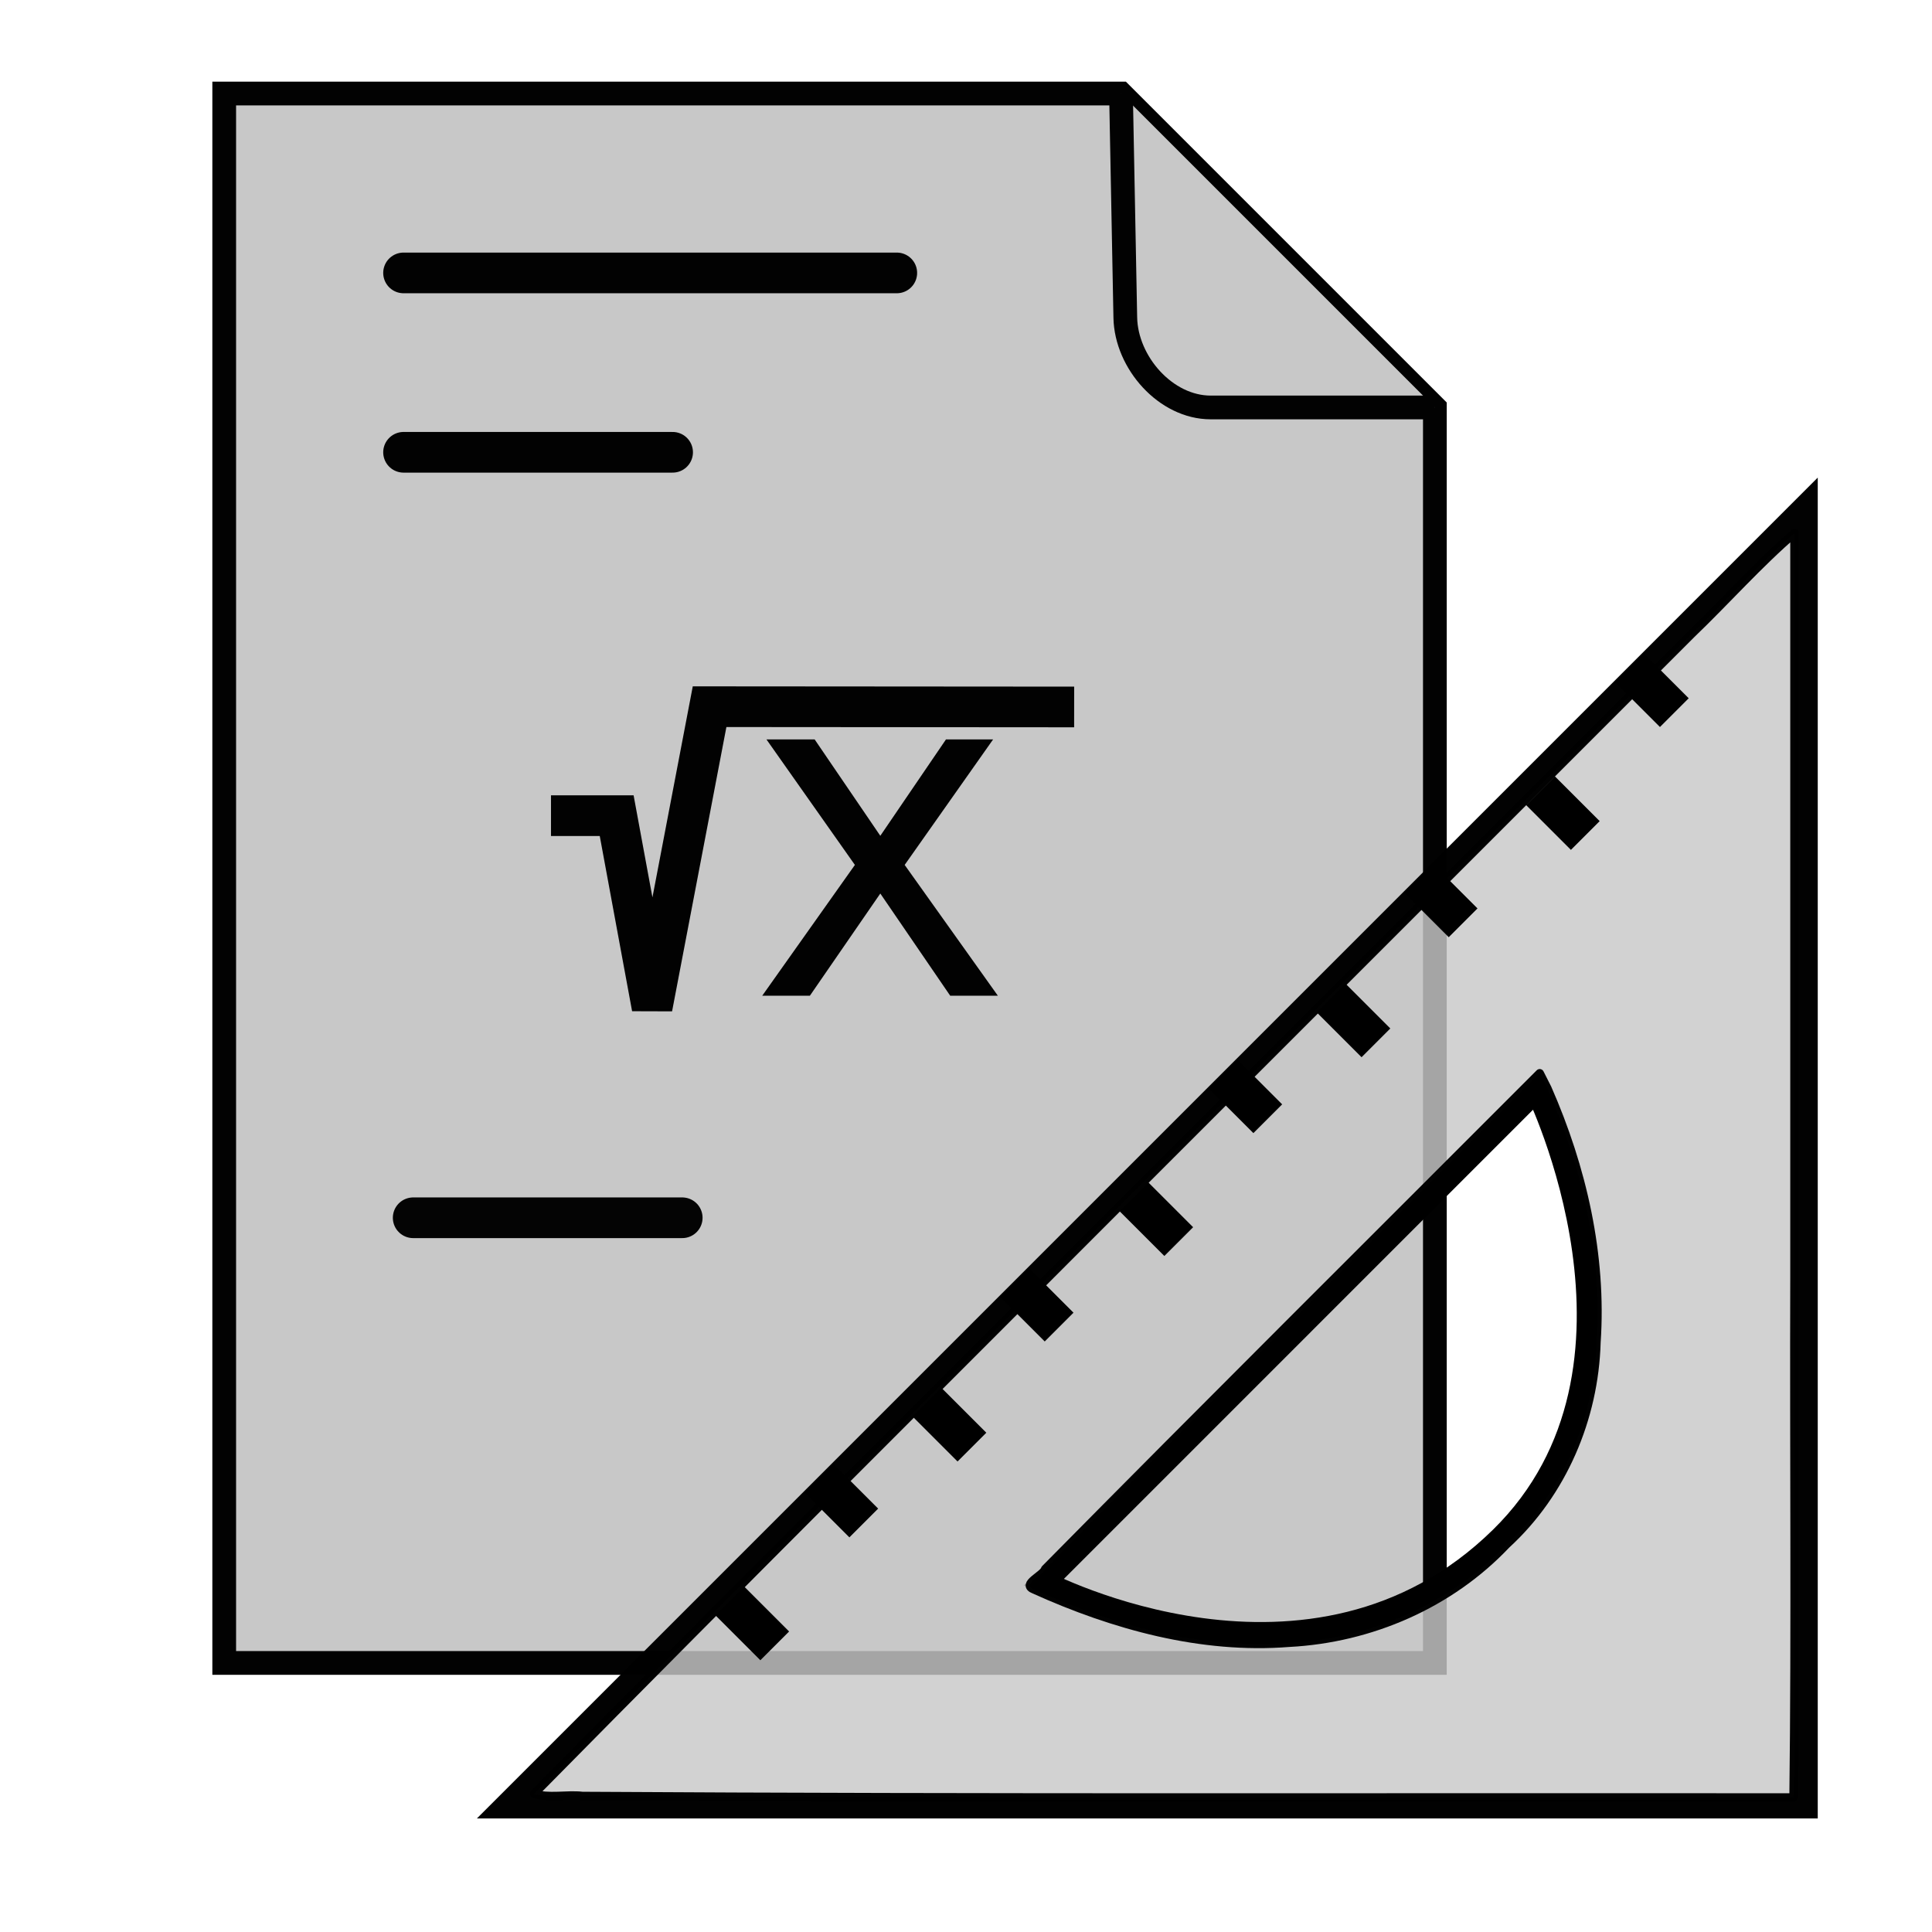
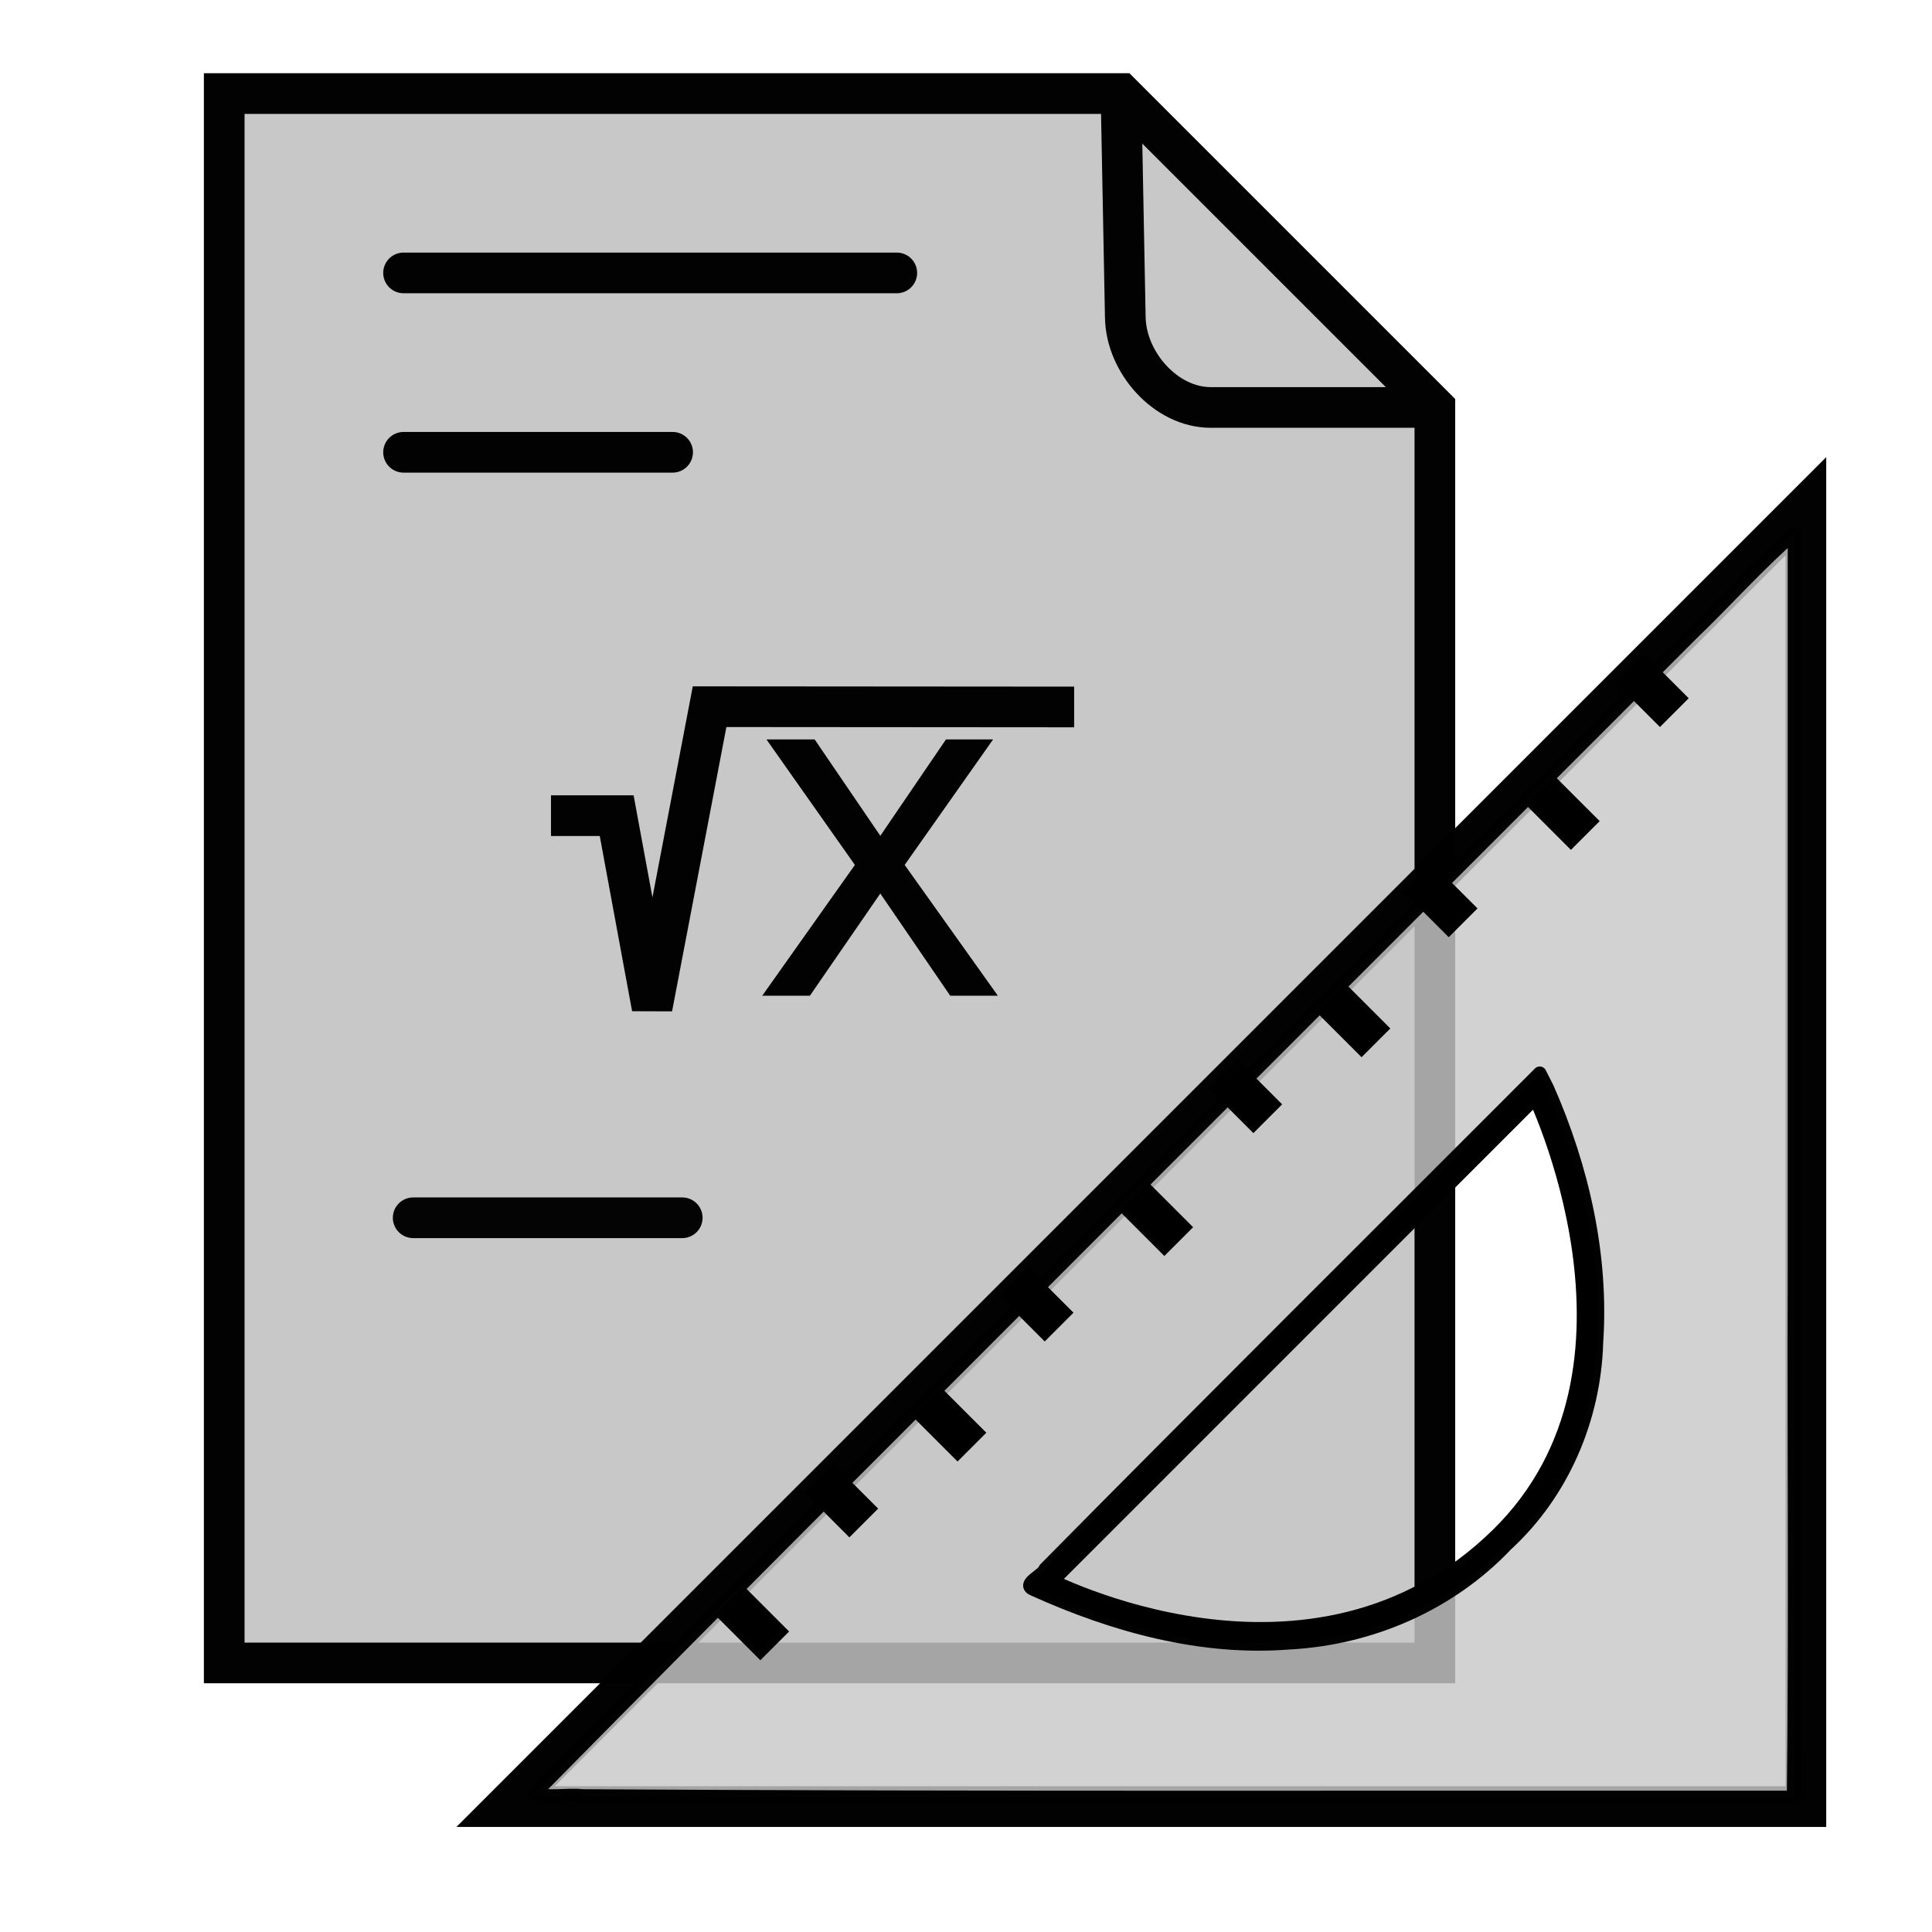
<svg xmlns="http://www.w3.org/2000/svg" xmlns:ns1="http://www.openswatchbook.org/uri/2009/osb" width="57mm" height="57mm" viewBox="0 0 57 57" version="1.1" id="svg8">
  <defs id="defs2">
    <linearGradient id="linearGradient9060" ns1:paint="solid">
      <stop style="stop-color:#7f7a7c;stop-opacity:1;" offset="0" id="stop9058" />
    </linearGradient>
    <marker style="overflow:visible;" id="marker7451" refX="0.0" refY="0.0" orient="auto">
      <path transform="scale(0.2) rotate(180) translate(6,0)" style="fill-rule:evenodd;stroke:#000000;stroke-width:1pt;stroke-opacity:1;fill:#000000;fill-opacity:1" d="M 0.0,0.0 L 5.0,-5.0 L -12.5,0.0 L 5.0,5.0 L 0.0,0.0 z " id="path7449" />
    </marker>
    <marker style="overflow:visible;" id="marker7373" refX="0.0" refY="0.0" orient="auto">
      <path transform="scale(0.8) rotate(180) translate(12.5,0)" style="fill-rule:evenodd;stroke:#000000;stroke-width:1pt;stroke-opacity:1;fill:#000000;fill-opacity:1" d="M 0.0,0.0 L 5.0,-5.0 L -12.5,0.0 L 5.0,5.0 L 0.0,0.0 z " id="path7371" />
    </marker>
    <filter style="color-interpolation-filters:sRGB;" id="filter5182">
      <feGaussianBlur result="result6" stdDeviation="3" in="SourceGraphic" id="feGaussianBlur5176" />
      <feColorMatrix values="1 0 0 0 0 0 1 0 0 0 0 0 1 0 0 0 0 0 1 0 " result="result7" in="SourceGraphic" id="feColorMatrix5178" />
      <feComposite operator="in" in="result6" in2="result7" id="feComposite5180" />
    </filter>
    <filter style="color-interpolation-filters:sRGB;" height="1.2" width="1.2" y="-0.1" x="-0.1" id="filter5252">
      <feTurbulence seed="50" type="fractalNoise" baseFrequency="1" numOctaves="3" result="result1" id="feTurbulence5234" />
      <feColorMatrix type="luminanceToAlpha" in="SourceGraphic" result="result0" id="feColorMatrix5236" />
      <feColorMatrix result="result2" values="1 0 0 0 0 0 1 0 0 0 0 0 1 0 0 0 0 0 0.5 0 " id="feColorMatrix5238" />
      <feComposite result="result3" operator="over" in="result1" in2="result2" id="feComposite5240" />
      <feColorMatrix result="result91" values="1 0 0 0 0 0 1 0 0 0 0 0 1 0 0 0 0 0 5 -3.2" id="feColorMatrix5242" />
      <feComposite in2="result91" operator="arithmetic" k1="1.5" result="result93" id="feComposite5244" />
      <feComposite in2="result93" in="SourceGraphic" operator="out" result="result4" id="feComposite5246" />
      <feComposite in2="result4" operator="arithmetic" k2="0.5" k1="1" id="feComposite5248" />
      <feDisplacementMap scale="15" xChannelSelector="R" yChannelSelector="A" in2="result1" result="result92" id="feDisplacementMap5250" />
    </filter>
  </defs>
  <g id="layer1" transform="translate(0,-240)" style="opacity:0.99">
    <g id="g888" style="fill:none;fill-opacity:1;fill-rule:evenodd;stroke:#000000;stroke-width:1;stroke-miterlimit:4;stroke-dasharray:none;stroke-opacity:1" transform="translate(-77.04445,177.9521)" />
    <g id="g8974" style="stroke-width:0.7;stroke-miterlimit:4;stroke-dasharray:none;fill:#c8c8c8;fill-opacity:1">
-       <path id="path8966" d="M 6.615,242.76 H 33.073 l 9.26,9.26 V 289.062 H 6.615 Z" style="fill:#c8c8c8;stroke:#000000;stroke-width:0.7;stroke-linecap:butt;stroke-linejoin:miter;stroke-miterlimit:4;stroke-dasharray:none;stroke-opacity:1;fill-opacity:1" />
-       <path id="path8970" d="m 33.073,242.76 0.127,6.611 c 0.026,1.327 1.195,2.65 2.518,2.65 h 6.615" style="fill:#c8c8c8;stroke:#000000;stroke-width:0.7;stroke-linecap:butt;stroke-linejoin:miter;stroke-miterlimit:4;stroke-dasharray:none;stroke-opacity:1;fill-opacity:1" />
+       <path id="path8966" d="M 6.615,242.76 H 33.073 l 9.26,9.26 V 289.062 H 6.615 Z" style="fill:#c8c8c8;stroke:#000000;stroke-width:1.2;stroke-linecap:butt;stroke-linejoin:miter;stroke-miterlimit:4;stroke-dasharray:none;stroke-opacity:1;fill-opacity:1" />
+       <path id="path8970" d="m 33.073,242.76 0.127,6.611 c 0.026,1.327 1.195,2.65 2.518,2.65 h 6.615" style="fill:none;stroke:#000000;stroke-width:1.2;stroke-linecap:butt;stroke-linejoin:miter;stroke-miterlimit:4;stroke-dasharray:none;stroke-opacity:1;fill-opacity:1" />
    </g>
    <path style="fill:none;stroke:#000000;stroke-width:1.2;stroke-linecap:round;stroke-linejoin:miter;stroke-miterlimit:4;stroke-dasharray:none;stroke-opacity:1" d="M 11.906,248.052 H 26.458" id="path9000" />
    <path style="fill:none;stroke:#000000;stroke-width:1.2;stroke-linecap:round;stroke-linejoin:miter;stroke-miterlimit:4;stroke-dasharray:none;stroke-opacity:1" d="m 11.906,253.344 h 7.938" id="path9002" />
    <g id="g10739" transform="translate(1.889881,-5.005403)">
      <text id="text10732" y="274.382" x="20.346" style="font-style:normal;font-variant:normal;font-weight:normal;font-stretch:normal;font-size:10.583px;line-height:1.25;font-family:jos;-inkscape-font-specification:jos;letter-spacing:0px;word-spacing:0px;fill:#000000;fill-opacity:1;stroke:none;stroke-width:0.265" xml:space="preserve">
        <tspan style="font-style:normal;font-variant:normal;font-weight:normal;font-stretch:normal;font-size:14.111px;font-family:Gabriela;-inkscape-font-specification:Gabriela;stroke-width:0.265" y="274.382" x="20.346" id="tspan10730">x</tspan>
      </text>
      <path id="path10734" d="m 14.366,269.07 h 1.938 l 1.045,5.661 1.696,-8.876 10.756,0.008" style="fill:none;stroke:#000000;stroke-width:1.2;stroke-linecap:butt;stroke-linejoin:miter;stroke-miterlimit:4;stroke-dasharray:none;stroke-opacity:1" />
    </g>
    <path style="opacity:0.99;fill:none;stroke:#000000;stroke-width:1.2;stroke-linecap:round;stroke-linejoin:miter;stroke-miterlimit:4;stroke-dasharray:none;stroke-opacity:1" d="m 12.19,275.928 h 7.938" id="path9002-9" />
  </g>
  <g id="layer4">
    <g id="g10585" transform="translate(-24.77324,-24.86637)">
      <g transform="translate(23.8125,22.48958)" style="fill:none;fill-opacity:1" id="g10553">
-         <path style="opacity:0.99;fill:none;fill-opacity:1;fill-rule:evenodd;stroke:#000000;stroke-width:0.7;stroke-linecap:butt;stroke-linejoin:miter;stroke-miterlimit:4;stroke-dasharray:none;stroke-opacity:1" d="M 15.875,55.677 H 54.24 V 17.312 Z" id="path9004" />
+         <path style="opacity:0.99;fill:none;fill-opacity:1;fill-rule:evenodd;stroke:#000000;stroke-width:1.2;stroke-linecap:butt;stroke-linejoin:miter;stroke-miterlimit:4;stroke-dasharray:none;stroke-opacity:1" d="M 15.875,55.677 H 54.24 V 17.312 Z" id="path9004" />
        <path style="fill:none;fill-opacity:1;fill-rule:evenodd;stroke:#000000;stroke-width:0.7;stroke-linecap:butt;stroke-linejoin:miter;stroke-miterlimit:4;stroke-dasharray:none;stroke-opacity:1" d="M 31.75,49.063 46.302,34.51 c 0,0 4.056,8.238 -1.047,13.246 C 39.675,53.233 31.75,49.063 31.75,49.063 Z" id="path9039" />
      </g>
-       <path transform="scale(0.2645833)" id="path10579" d="m 223.382,223.532 c -23.412,23.467 -46.915,46.844 -70.183,70.451 1.49,0.552 3.679,0.066 5.386,0.267 45.015,0.273 90.031,0.128 135.046,0.166 0.233,-19.236 0.033,-38.652 0.1,-57.957 0,-27.678 0,-55.357 0,-83.035 -3.925,3.363 -7.676,7.596 -11.534,11.294 -19.605,19.605 -39.21,39.209 -58.814,58.814 z m 42.786,-8.2 c 3.903,8.874 6.135,18.601 5.477,28.342 -0.24,8.462 -3.779,16.786 -10.055,22.537 -6.276,6.641 -15.132,10.477 -24.212,10.949 -9.799,0.776 -19.576,-1.935 -28.431,-5.938 -1.511,-0.575 1.052,-1.567 1.229,-2.275 18.288,-18.522 36.756,-36.864 55.146,-55.285 0.282,0.557 0.564,1.114 0.846,1.671 z" style="fill:#c8c8c8;fill-opacity:0.824;fill-rule:evenodd;stroke:#000000;stroke-width:0.945;stroke-linecap:round;stroke-linejoin:round;stroke-miterlimit:4;stroke-dasharray:none;stroke-dashoffset:0;stroke-opacity:0.988" />
+       <path transform="scale(0.2645833)" id="path10579" d="m 223.382,223.532 c -23.412,23.467 -46.915,46.844 -70.183,70.451 1.49,0.552 3.679,0.066 5.386,0.267 45.015,0.273 90.031,0.128 135.046,0.166 0.233,-19.236 0.033,-38.652 0.1,-57.957 0,-27.678 0,-55.357 0,-83.035 -3.925,3.363 -7.676,7.596 -11.534,11.294 -19.605,19.605 -39.21,39.209 -58.814,58.814 z m 42.786,-8.2 c 3.903,8.874 6.135,18.601 5.477,28.342 -0.24,8.462 -3.779,16.786 -10.055,22.537 -6.276,6.641 -15.132,10.477 -24.212,10.949 -9.799,0.776 -19.576,-1.935 -28.431,-5.938 -1.511,-0.575 1.052,-1.567 1.229,-2.275 18.288,-18.522 36.756,-36.864 55.146,-55.285 0.282,0.557 0.564,1.114 0.846,1.671 z" style="fill:#c8c8c8;fill-opacity:0.824;fill-rule:evenodd;stroke:#000000;stroke-width:1.512;stroke-linecap:round;stroke-linejoin:round;stroke-miterlimit:4;stroke-dasharray:none;stroke-dashoffset:0;stroke-opacity:0.988" />
    </g>
    <g id="g10670">
      <path id="path10587" d="m 21.534,47.235 1.323,1.323" style="fill:none;stroke:#000000;stroke-width:1.2;stroke-linecap:butt;stroke-linejoin:miter;stroke-miterlimit:4;stroke-dasharray:none;stroke-opacity:1" />
      <path id="path10587-2" d="m 27.352,41.371 1.323,1.323" style="fill:none;stroke:#000000;stroke-width:1.2;stroke-linecap:butt;stroke-linejoin:miter;stroke-miterlimit:4;stroke-dasharray:none;stroke-opacity:1" />
      <path id="path10587-2-5" d="m 24.161,43.61 1.323,1.323" style="fill:none;stroke:#000000;stroke-width:1.2;stroke-linecap:butt;stroke-linejoin:miter;stroke-miterlimit:4;stroke-dasharray:none;stroke-opacity:1" />
      <path id="path10587-2-5-3" d="m 29.924,37.83 1.323,1.323" style="fill:none;stroke:#000000;stroke-width:1.2;stroke-linecap:butt;stroke-linejoin:miter;stroke-miterlimit:4;stroke-dasharray:none;stroke-opacity:1" />
    </g>
    <g transform="translate(11.91935,-11.92691)" id="g10670-0">
      <path id="path10587-7" d="m 21.534,47.235 1.323,1.323" style="fill:none;stroke:#000000;stroke-width:1.2;stroke-linecap:butt;stroke-linejoin:miter;stroke-miterlimit:4;stroke-dasharray:none;stroke-opacity:1" />
      <path id="path10587-2-8" d="m 27.352,41.371 1.323,1.323" style="fill:none;stroke:#000000;stroke-width:1.2;stroke-linecap:butt;stroke-linejoin:miter;stroke-miterlimit:4;stroke-dasharray:none;stroke-opacity:1" />
      <path id="path10587-2-5-6" d="m 24.161,43.61 1.323,1.323" style="fill:none;stroke:#000000;stroke-width:1.2;stroke-linecap:butt;stroke-linejoin:miter;stroke-miterlimit:4;stroke-dasharray:none;stroke-opacity:1" />
      <path id="path10587-2-5-3-8" d="m 29.924,37.83 1.323,1.323" style="fill:none;stroke:#000000;stroke-width:1.2;stroke-linecap:butt;stroke-linejoin:miter;stroke-miterlimit:4;stroke-dasharray:none;stroke-opacity:1" />
    </g>
    <path style="fill:none;stroke:#000000;stroke-width:1.2;stroke-linecap:butt;stroke-linejoin:miter;stroke-miterlimit:4;stroke-dasharray:none;stroke-opacity:1" d="m 45.448,23.327 1.323,1.323" id="path10587-7-4" />
    <path style="fill:none;stroke:#000000;stroke-width:1.2;stroke-linecap:butt;stroke-linejoin:miter;stroke-miterlimit:4;stroke-dasharray:none;stroke-opacity:1" d="m 48.075,19.702 1.323,1.323" id="path10587-2-5-6-1" />
  </g>
</svg>
